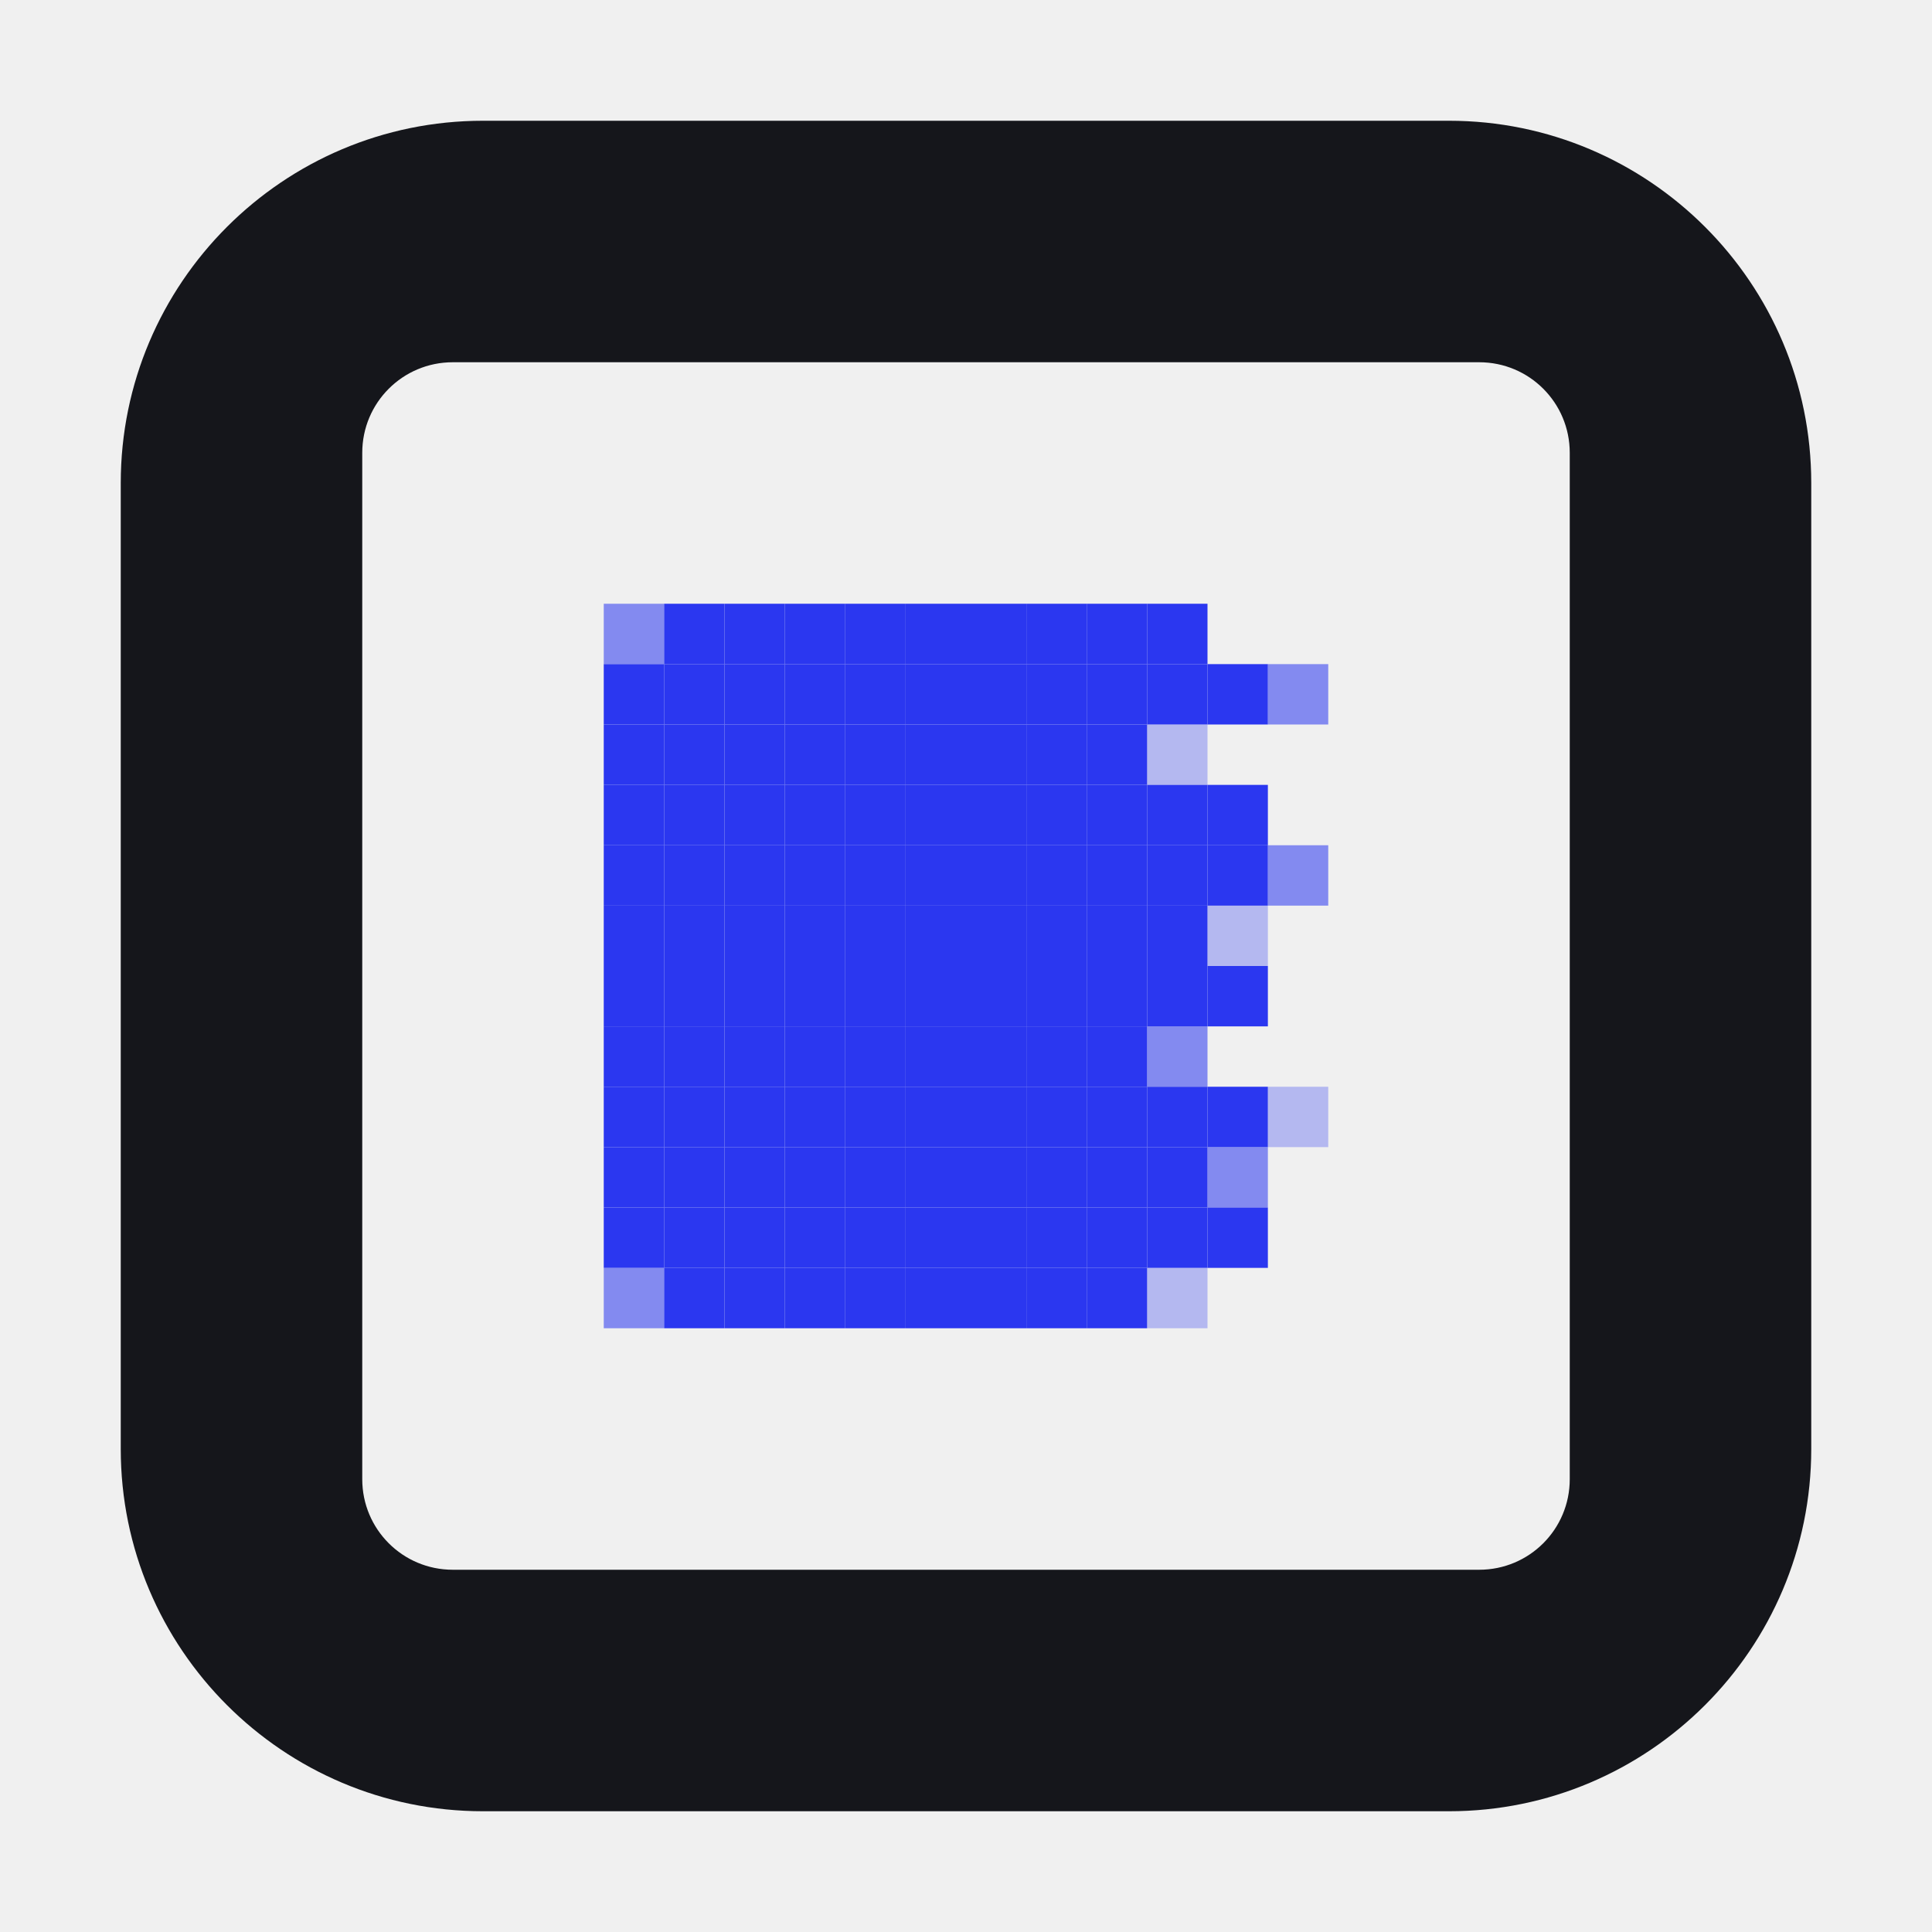
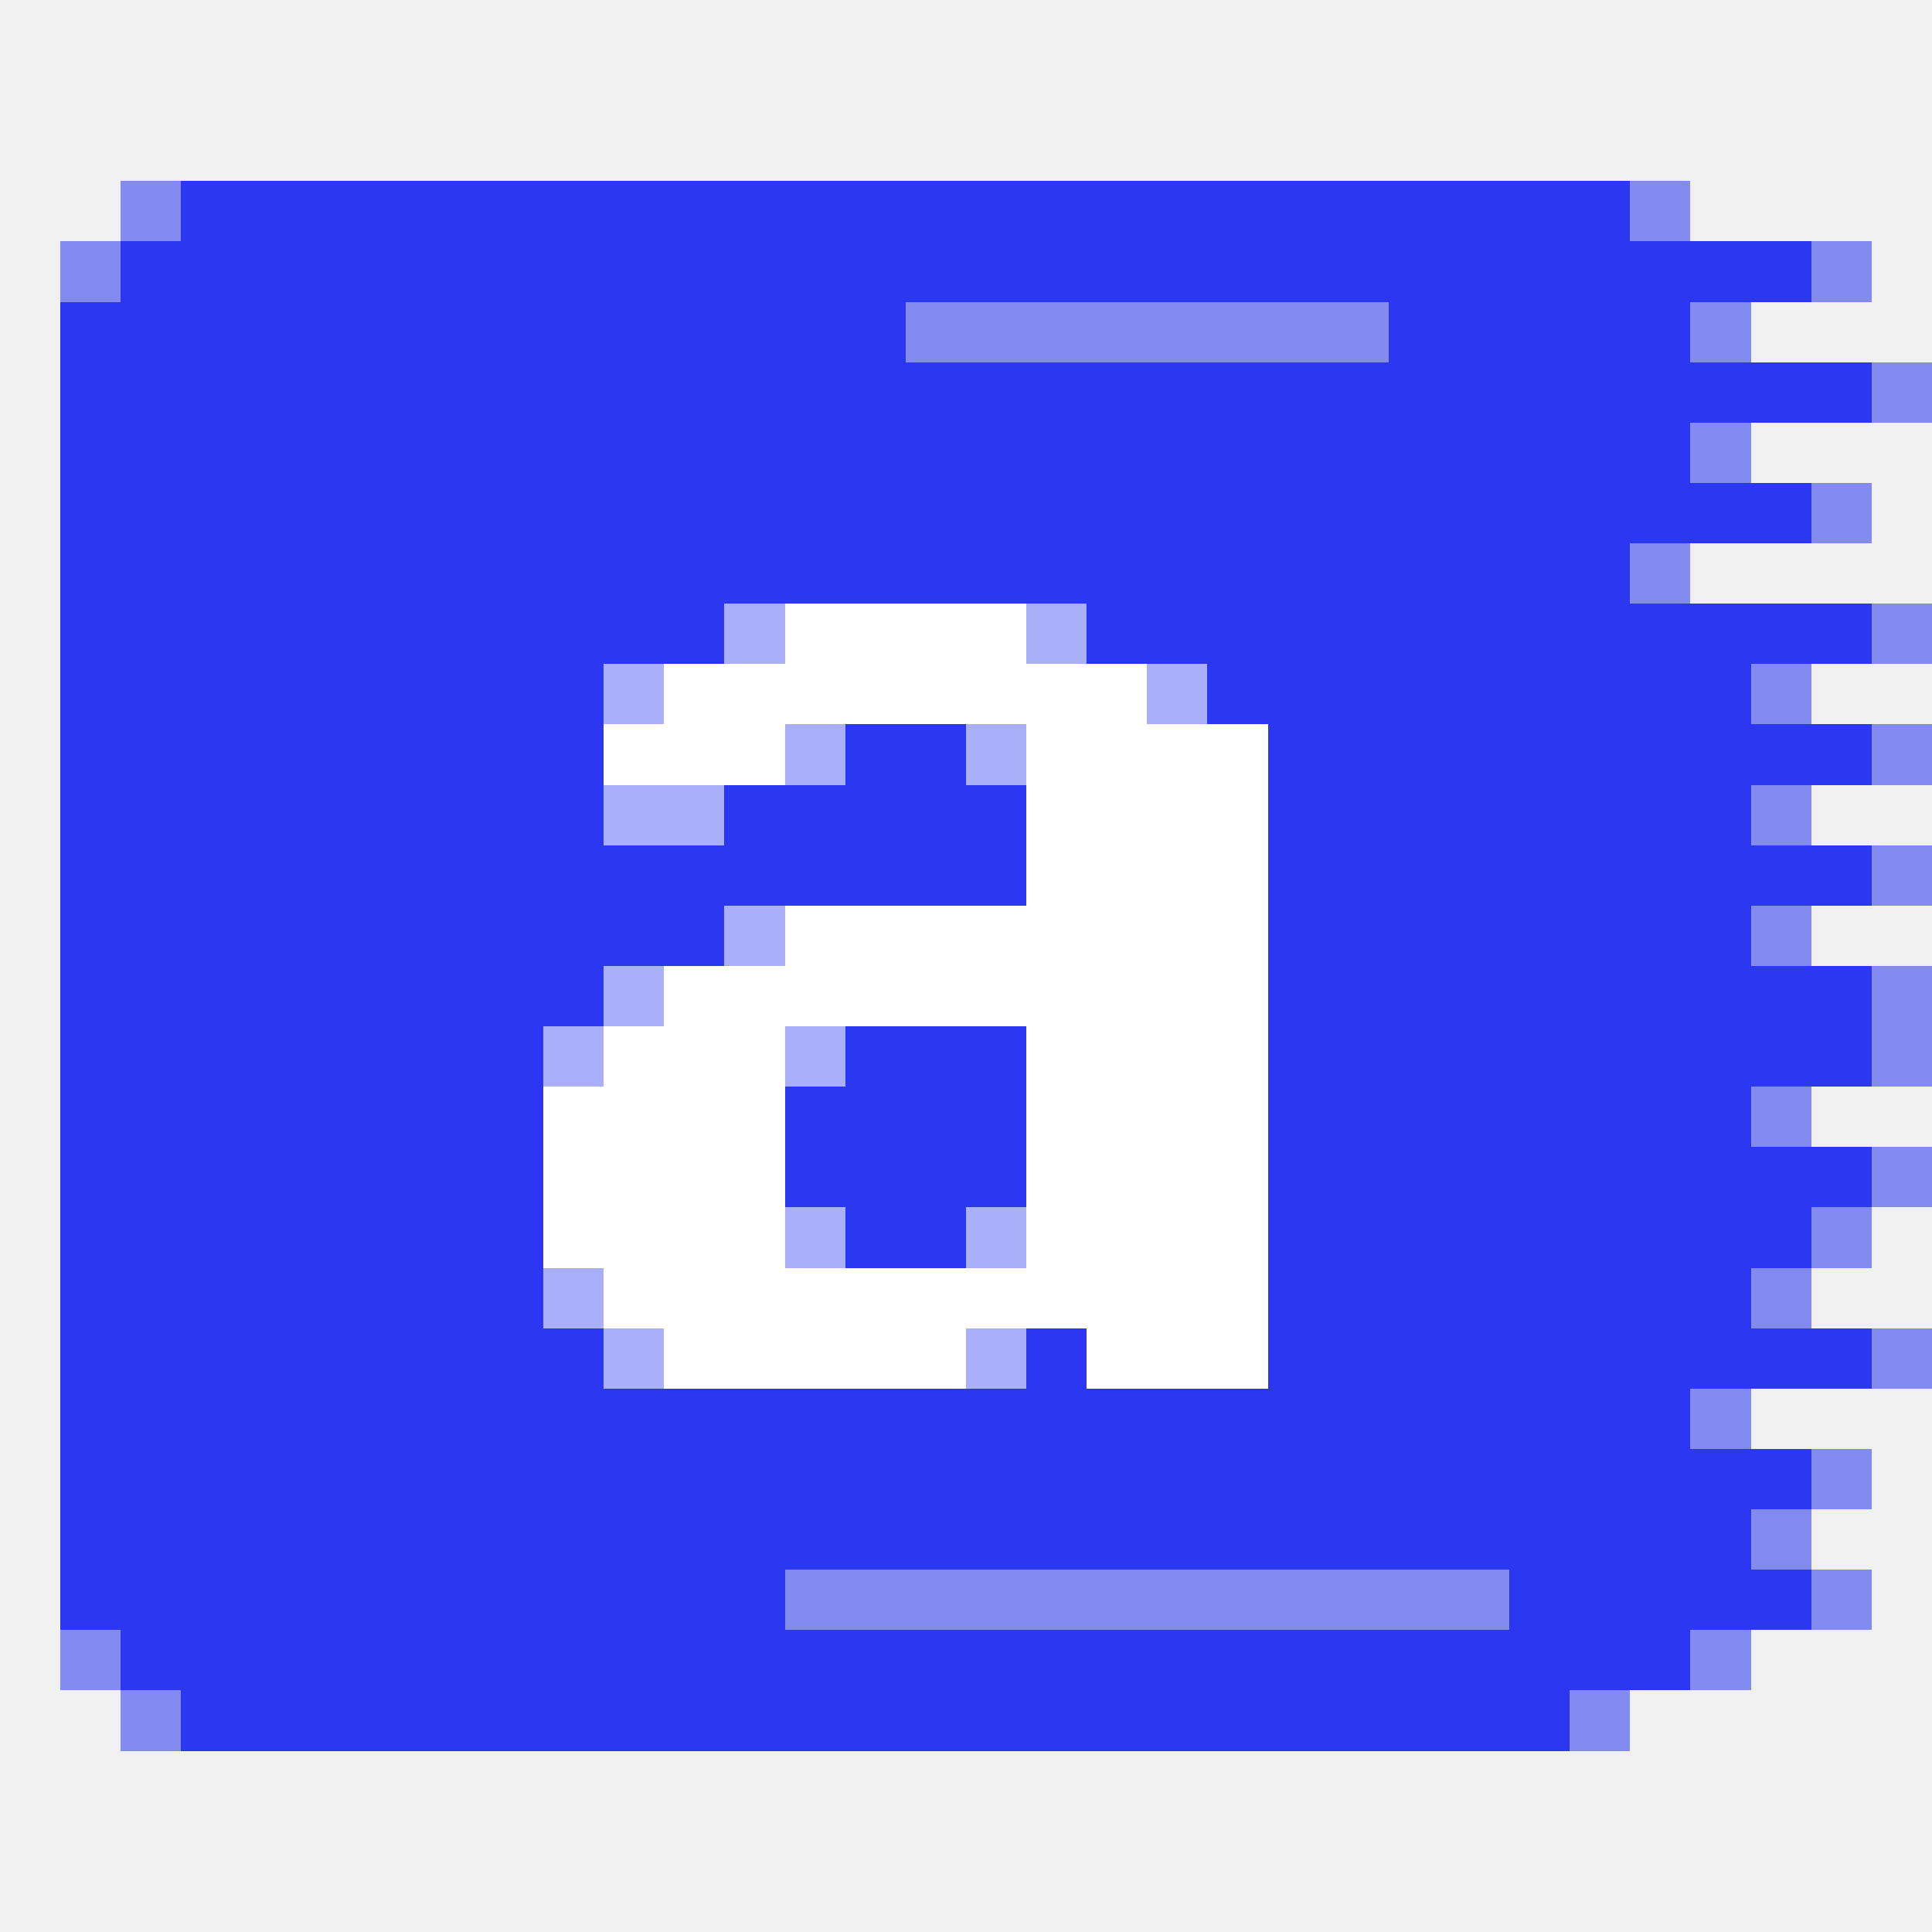
- <svg xmlns="http://www.w3.org/2000/svg" viewBox="0 0 32 32" width="32" height="32">
-   <style>.f{fill:#15161b}.p{fill:#2b37f0}@media (prefers-color-scheme:dark){.f{fill:#f2f3ec}.p{fill:#2b37f0}}</style>
-   <path class="f" d="M8 2H24C27.31 2 30 4.69 30 8V24C30 27.31 27.31 30 24 30H8C4.69 30 2 27.31 2 24V8C2 4.69 4.69 2 8 2ZM7.5 6C6.67 6 6 6.67 6 7.5V24.5C6 25.33 6.67 26 7.5 26H24.5C25.33 26 26 25.33 26 24.5V7.5C26 6.67 25.33 6 24.5 6Z" />
-   <rect class="p" x="10" y="10" width="1" height="1" fill-opacity="0.55" />
-   <rect class="p" x="11" y="10" width="1" height="1" />
-   <rect class="p" x="12" y="10" width="1" height="1" />
-   <rect class="p" x="13" y="10" width="1" height="1" />
-   <rect class="p" x="14" y="10" width="1" height="1" />
-   <rect class="p" x="15" y="10" width="1" height="1" />
-   <rect class="p" x="16" y="10" width="1" height="1" />
-   <rect class="p" x="17" y="10" width="1" height="1" />
-   <rect class="p" x="18" y="10" width="1" height="1" />
-   <rect class="p" x="19" y="10" width="1" height="1" />
-   <rect class="p" x="10" y="11" width="1" height="1" />
-   <rect class="p" x="11" y="11" width="1" height="1" />
-   <rect class="p" x="12" y="11" width="1" height="1" />
-   <rect class="p" x="13" y="11" width="1" height="1" />
-   <rect class="p" x="14" y="11" width="1" height="1" />
-   <rect class="p" x="15" y="11" width="1" height="1" />
-   <rect class="p" x="16" y="11" width="1" height="1" />
-   <rect class="p" x="17" y="11" width="1" height="1" />
-   <rect class="p" x="18" y="11" width="1" height="1" />
-   <rect class="p" x="19" y="11" width="1" height="1" />
-   <rect class="p" x="20" y="11" width="1" height="1" />
-   <rect class="p" x="21" y="11" width="1" height="1" fill-opacity="0.55" />
-   <rect class="p" x="10" y="12" width="1" height="1" />
-   <rect class="p" x="11" y="12" width="1" height="1" />
-   <rect class="p" x="12" y="12" width="1" height="1" />
-   <rect class="p" x="13" y="12" width="1" height="1" />
-   <rect class="p" x="14" y="12" width="1" height="1" />
-   <rect class="p" x="15" y="12" width="1" height="1" />
-   <rect class="p" x="16" y="12" width="1" height="1" />
-   <rect class="p" x="17" y="12" width="1" height="1" />
-   <rect class="p" x="18" y="12" width="1" height="1" />
-   <rect class="p" x="19" y="12" width="1" height="1" fill-opacity="0.3" />
-   <rect class="p" x="10" y="13" width="1" height="1" />
-   <rect class="p" x="11" y="13" width="1" height="1" />
-   <rect class="p" x="12" y="13" width="1" height="1" />
-   <rect class="p" x="13" y="13" width="1" height="1" />
-   <rect class="p" x="14" y="13" width="1" height="1" />
-   <rect class="p" x="15" y="13" width="1" height="1" />
-   <rect class="p" x="16" y="13" width="1" height="1" />
-   <rect class="p" x="17" y="13" width="1" height="1" />
-   <rect class="p" x="18" y="13" width="1" height="1" />
-   <rect class="p" x="19" y="13" width="1" height="1" />
-   <rect class="p" x="20" y="13" width="1" height="1" />
-   <rect class="p" x="10" y="14" width="1" height="1" />
-   <rect class="p" x="11" y="14" width="1" height="1" />
-   <rect class="p" x="12" y="14" width="1" height="1" />
-   <rect class="p" x="13" y="14" width="1" height="1" />
-   <rect class="p" x="14" y="14" width="1" height="1" />
-   <rect class="p" x="15" y="14" width="1" height="1" />
-   <rect class="p" x="16" y="14" width="1" height="1" />
-   <rect class="p" x="17" y="14" width="1" height="1" />
-   <rect class="p" x="18" y="14" width="1" height="1" />
-   <rect class="p" x="19" y="14" width="1" height="1" />
-   <rect class="p" x="20" y="14" width="1" height="1" />
-   <rect class="p" x="21" y="14" width="1" height="1" fill-opacity="0.55" />
-   <rect class="p" x="10" y="15" width="1" height="1" />
-   <rect class="p" x="11" y="15" width="1" height="1" />
-   <rect class="p" x="12" y="15" width="1" height="1" />
-   <rect class="p" x="13" y="15" width="1" height="1" />
-   <rect class="p" x="14" y="15" width="1" height="1" />
-   <rect class="p" x="15" y="15" width="1" height="1" />
-   <rect class="p" x="16" y="15" width="1" height="1" />
-   <rect class="p" x="17" y="15" width="1" height="1" />
-   <rect class="p" x="18" y="15" width="1" height="1" />
-   <rect class="p" x="19" y="15" width="1" height="1" />
-   <rect class="p" x="20" y="15" width="1" height="1" fill-opacity="0.3" />
-   <rect class="p" x="10" y="16" width="1" height="1" />
-   <rect class="p" x="11" y="16" width="1" height="1" />
-   <rect class="p" x="12" y="16" width="1" height="1" />
-   <rect class="p" x="13" y="16" width="1" height="1" />
-   <rect class="p" x="14" y="16" width="1" height="1" />
-   <rect class="p" x="15" y="16" width="1" height="1" />
-   <rect class="p" x="16" y="16" width="1" height="1" />
-   <rect class="p" x="17" y="16" width="1" height="1" />
-   <rect class="p" x="18" y="16" width="1" height="1" />
-   <rect class="p" x="19" y="16" width="1" height="1" />
-   <rect class="p" x="20" y="16" width="1" height="1" />
-   <rect class="p" x="10" y="17" width="1" height="1" />
-   <rect class="p" x="11" y="17" width="1" height="1" />
-   <rect class="p" x="12" y="17" width="1" height="1" />
-   <rect class="p" x="13" y="17" width="1" height="1" />
-   <rect class="p" x="14" y="17" width="1" height="1" />
-   <rect class="p" x="15" y="17" width="1" height="1" />
-   <rect class="p" x="16" y="17" width="1" height="1" />
-   <rect class="p" x="17" y="17" width="1" height="1" />
-   <rect class="p" x="18" y="17" width="1" height="1" />
-   <rect class="p" x="19" y="17" width="1" height="1" fill-opacity="0.55" />
-   <rect class="p" x="10" y="18" width="1" height="1" />
-   <rect class="p" x="11" y="18" width="1" height="1" />
-   <rect class="p" x="12" y="18" width="1" height="1" />
-   <rect class="p" x="13" y="18" width="1" height="1" />
-   <rect class="p" x="14" y="18" width="1" height="1" />
-   <rect class="p" x="15" y="18" width="1" height="1" />
-   <rect class="p" x="16" y="18" width="1" height="1" />
-   <rect class="p" x="17" y="18" width="1" height="1" />
-   <rect class="p" x="18" y="18" width="1" height="1" />
-   <rect class="p" x="19" y="18" width="1" height="1" />
-   <rect class="p" x="20" y="18" width="1" height="1" />
-   <rect class="p" x="21" y="18" width="1" height="1" fill-opacity="0.3" />
-   <rect class="p" x="10" y="19" width="1" height="1" />
-   <rect class="p" x="11" y="19" width="1" height="1" />
-   <rect class="p" x="12" y="19" width="1" height="1" />
-   <rect class="p" x="13" y="19" width="1" height="1" />
-   <rect class="p" x="14" y="19" width="1" height="1" />
-   <rect class="p" x="15" y="19" width="1" height="1" />
-   <rect class="p" x="16" y="19" width="1" height="1" />
-   <rect class="p" x="17" y="19" width="1" height="1" />
-   <rect class="p" x="18" y="19" width="1" height="1" />
-   <rect class="p" x="19" y="19" width="1" height="1" />
-   <rect class="p" x="20" y="19" width="1" height="1" fill-opacity="0.55" />
-   <rect class="p" x="10" y="20" width="1" height="1" />
-   <rect class="p" x="11" y="20" width="1" height="1" />
-   <rect class="p" x="12" y="20" width="1" height="1" />
-   <rect class="p" x="13" y="20" width="1" height="1" />
-   <rect class="p" x="14" y="20" width="1" height="1" />
-   <rect class="p" x="15" y="20" width="1" height="1" />
-   <rect class="p" x="16" y="20" width="1" height="1" />
-   <rect class="p" x="17" y="20" width="1" height="1" />
-   <rect class="p" x="18" y="20" width="1" height="1" />
-   <rect class="p" x="19" y="20" width="1" height="1" />
-   <rect class="p" x="20" y="20" width="1" height="1" />
-   <rect class="p" x="10" y="21" width="1" height="1" fill-opacity="0.55" />
-   <rect class="p" x="11" y="21" width="1" height="1" />
-   <rect class="p" x="12" y="21" width="1" height="1" />
-   <rect class="p" x="13" y="21" width="1" height="1" />
-   <rect class="p" x="14" y="21" width="1" height="1" />
-   <rect class="p" x="15" y="21" width="1" height="1" />
-   <rect class="p" x="16" y="21" width="1" height="1" />
-   <rect class="p" x="17" y="21" width="1" height="1" />
-   <rect class="p" x="18" y="21" width="1" height="1" />
-   <rect class="p" x="19" y="21" width="1" height="1" fill-opacity="0.3" />
+ <svg xmlns="http://www.w3.org/2000/svg" viewBox="0 0 32 32" width="32" height="32" shape-rendering="crispEdges">
+   <rect x="2" y="3" width="1" height="1" fill="#2b37f0" fill-opacity="0.55" />
+   <rect x="3" y="3" width="24" height="1" fill="#2b37f0" />
+   <rect x="27" y="3" width="1" height="1" fill="#2b37f0" fill-opacity="0.55" />
+   <rect x="1" y="4" width="1" height="1" fill="#2b37f0" fill-opacity="0.55" />
+   <rect x="2" y="4" width="28" height="1" fill="#2b37f0" />
+   <rect x="30" y="4" width="1" height="1" fill="#2b37f0" fill-opacity="0.55" />
+   <rect x="1" y="5" width="14" height="1" fill="#2b37f0" />
+   <rect x="15" y="5" width="8" height="1" fill="#2b37f0" fill-opacity="0.55" />
+   <rect x="23" y="5" width="5" height="1" fill="#2b37f0" />
+   <rect x="28" y="5" width="1" height="1" fill="#2b37f0" fill-opacity="0.55" />
+   <rect x="1" y="6" width="30" height="1" fill="#2b37f0" />
+   <rect x="31" y="6" width="1" height="1" fill="#2b37f0" fill-opacity="0.55" />
+   <rect x="1" y="7" width="27" height="1" fill="#2b37f0" />
+   <rect x="28" y="7" width="1" height="1" fill="#2b37f0" fill-opacity="0.55" />
+   <rect x="1" y="8" width="29" height="1" fill="#2b37f0" />
+   <rect x="30" y="8" width="1" height="1" fill="#2b37f0" fill-opacity="0.55" />
+   <rect x="1" y="9" width="26" height="1" fill="#2b37f0" />
+   <rect x="27" y="9" width="1" height="1" fill="#2b37f0" fill-opacity="0.55" />
+   <rect x="1" y="10" width="11" height="1" fill="#2b37f0" />
+   <rect x="12" y="10" width="1" height="1" fill="#2b37f0" />
+   <rect x="12" y="10" width="1" height="1" fill="#ffffff" fill-opacity="0.6" />
+   <rect x="13" y="10" width="4" height="1" fill="#2b37f0" />
+   <rect x="13" y="10" width="4" height="1" fill="#ffffff" />
+   <rect x="17" y="10" width="1" height="1" fill="#2b37f0" />
+   <rect x="17" y="10" width="1" height="1" fill="#ffffff" fill-opacity="0.6" />
+   <rect x="18" y="10" width="13" height="1" fill="#2b37f0" />
+   <rect x="31" y="10" width="1" height="1" fill="#2b37f0" fill-opacity="0.55" />
+   <rect x="1" y="11" width="9" height="1" fill="#2b37f0" />
+   <rect x="10" y="11" width="1" height="1" fill="#2b37f0" />
+   <rect x="10" y="11" width="1" height="1" fill="#ffffff" fill-opacity="0.6" />
+   <rect x="11" y="11" width="8" height="1" fill="#2b37f0" />
+   <rect x="11" y="11" width="8" height="1" fill="#ffffff" />
+   <rect x="19" y="11" width="1" height="1" fill="#2b37f0" />
+   <rect x="19" y="11" width="1" height="1" fill="#ffffff" fill-opacity="0.6" />
+   <rect x="20" y="11" width="9" height="1" fill="#2b37f0" />
+   <rect x="29" y="11" width="1" height="1" fill="#2b37f0" fill-opacity="0.55" />
+   <rect x="1" y="12" width="9" height="1" fill="#2b37f0" />
+   <rect x="10" y="12" width="3" height="1" fill="#2b37f0" />
+   <rect x="10" y="12" width="3" height="1" fill="#ffffff" />
+   <rect x="13" y="12" width="1" height="1" fill="#2b37f0" />
+   <rect x="13" y="12" width="1" height="1" fill="#ffffff" fill-opacity="0.6" />
+   <rect x="14" y="12" width="2" height="1" fill="#2b37f0" />
+   <rect x="16" y="12" width="1" height="1" fill="#2b37f0" />
+   <rect x="16" y="12" width="1" height="1" fill="#ffffff" fill-opacity="0.6" />
+   <rect x="17" y="12" width="4" height="1" fill="#2b37f0" />
+   <rect x="17" y="12" width="4" height="1" fill="#ffffff" />
+   <rect x="21" y="12" width="10" height="1" fill="#2b37f0" />
+   <rect x="31" y="12" width="1" height="1" fill="#2b37f0" fill-opacity="0.55" />
+   <rect x="1" y="13" width="9" height="1" fill="#2b37f0" />
+   <rect x="10" y="13" width="2" height="1" fill="#2b37f0" />
+   <rect x="10" y="13" width="2" height="1" fill="#ffffff" fill-opacity="0.6" />
+   <rect x="12" y="13" width="5" height="1" fill="#2b37f0" />
+   <rect x="17" y="13" width="4" height="1" fill="#2b37f0" />
+   <rect x="17" y="13" width="4" height="1" fill="#ffffff" />
+   <rect x="21" y="13" width="8" height="1" fill="#2b37f0" />
+   <rect x="29" y="13" width="1" height="1" fill="#2b37f0" fill-opacity="0.55" />
+   <rect x="1" y="14" width="16" height="1" fill="#2b37f0" />
+   <rect x="17" y="14" width="4" height="1" fill="#2b37f0" />
+   <rect x="17" y="14" width="4" height="1" fill="#ffffff" />
+   <rect x="21" y="14" width="10" height="1" fill="#2b37f0" />
+   <rect x="31" y="14" width="1" height="1" fill="#2b37f0" fill-opacity="0.55" />
+   <rect x="1" y="15" width="11" height="1" fill="#2b37f0" />
+   <rect x="12" y="15" width="1" height="1" fill="#2b37f0" />
+   <rect x="12" y="15" width="1" height="1" fill="#ffffff" fill-opacity="0.6" />
+   <rect x="13" y="15" width="8" height="1" fill="#2b37f0" />
+   <rect x="13" y="15" width="8" height="1" fill="#ffffff" />
+   <rect x="21" y="15" width="8" height="1" fill="#2b37f0" />
+   <rect x="29" y="15" width="1" height="1" fill="#2b37f0" fill-opacity="0.55" />
+   <rect x="1" y="16" width="9" height="1" fill="#2b37f0" />
+   <rect x="10" y="16" width="1" height="1" fill="#2b37f0" />
+   <rect x="10" y="16" width="1" height="1" fill="#ffffff" fill-opacity="0.6" />
+   <rect x="11" y="16" width="10" height="1" fill="#2b37f0" />
+   <rect x="11" y="16" width="10" height="1" fill="#ffffff" />
+   <rect x="21" y="16" width="10" height="1" fill="#2b37f0" />
+   <rect x="31" y="16" width="1" height="1" fill="#2b37f0" fill-opacity="0.55" />
+   <rect x="1" y="17" width="8" height="1" fill="#2b37f0" />
+   <rect x="9" y="17" width="1" height="1" fill="#2b37f0" />
+   <rect x="9" y="17" width="1" height="1" fill="#ffffff" fill-opacity="0.6" />
+   <rect x="10" y="17" width="3" height="1" fill="#2b37f0" />
+   <rect x="10" y="17" width="3" height="1" fill="#ffffff" />
+   <rect x="13" y="17" width="1" height="1" fill="#2b37f0" />
+   <rect x="13" y="17" width="1" height="1" fill="#ffffff" fill-opacity="0.6" />
+   <rect x="14" y="17" width="3" height="1" fill="#2b37f0" />
+   <rect x="17" y="17" width="4" height="1" fill="#2b37f0" />
+   <rect x="17" y="17" width="4" height="1" fill="#ffffff" />
+   <rect x="21" y="17" width="10" height="1" fill="#2b37f0" />
+   <rect x="31" y="17" width="1" height="1" fill="#2b37f0" fill-opacity="0.55" />
+   <rect x="1" y="18" width="8" height="1" fill="#2b37f0" />
+   <rect x="9" y="18" width="4" height="1" fill="#2b37f0" />
+   <rect x="9" y="18" width="4" height="1" fill="#ffffff" />
+   <rect x="13" y="18" width="4" height="1" fill="#2b37f0" />
+   <rect x="17" y="18" width="4" height="1" fill="#2b37f0" />
+   <rect x="17" y="18" width="4" height="1" fill="#ffffff" />
+   <rect x="21" y="18" width="8" height="1" fill="#2b37f0" />
+   <rect x="29" y="18" width="1" height="1" fill="#2b37f0" fill-opacity="0.55" />
+   <rect x="1" y="19" width="8" height="1" fill="#2b37f0" />
+   <rect x="9" y="19" width="4" height="1" fill="#2b37f0" />
+   <rect x="9" y="19" width="4" height="1" fill="#ffffff" />
+   <rect x="13" y="19" width="4" height="1" fill="#2b37f0" />
+   <rect x="17" y="19" width="4" height="1" fill="#2b37f0" />
+   <rect x="17" y="19" width="4" height="1" fill="#ffffff" />
+   <rect x="21" y="19" width="10" height="1" fill="#2b37f0" />
+   <rect x="31" y="19" width="1" height="1" fill="#2b37f0" fill-opacity="0.55" />
+   <rect x="1" y="20" width="8" height="1" fill="#2b37f0" />
+   <rect x="9" y="20" width="4" height="1" fill="#2b37f0" />
+   <rect x="9" y="20" width="4" height="1" fill="#ffffff" />
+   <rect x="13" y="20" width="1" height="1" fill="#2b37f0" />
+   <rect x="13" y="20" width="1" height="1" fill="#ffffff" fill-opacity="0.6" />
+   <rect x="14" y="20" width="2" height="1" fill="#2b37f0" />
+   <rect x="16" y="20" width="1" height="1" fill="#2b37f0" />
+   <rect x="16" y="20" width="1" height="1" fill="#ffffff" fill-opacity="0.6" />
+   <rect x="17" y="20" width="4" height="1" fill="#2b37f0" />
+   <rect x="17" y="20" width="4" height="1" fill="#ffffff" />
+   <rect x="21" y="20" width="9" height="1" fill="#2b37f0" />
+   <rect x="30" y="20" width="1" height="1" fill="#2b37f0" fill-opacity="0.55" />
+   <rect x="1" y="21" width="8" height="1" fill="#2b37f0" />
+   <rect x="9" y="21" width="1" height="1" fill="#2b37f0" />
+   <rect x="9" y="21" width="1" height="1" fill="#ffffff" fill-opacity="0.6" />
+   <rect x="10" y="21" width="11" height="1" fill="#2b37f0" />
+   <rect x="10" y="21" width="11" height="1" fill="#ffffff" />
+   <rect x="21" y="21" width="8" height="1" fill="#2b37f0" />
+   <rect x="29" y="21" width="1" height="1" fill="#2b37f0" fill-opacity="0.55" />
+   <rect x="1" y="22" width="9" height="1" fill="#2b37f0" />
+   <rect x="10" y="22" width="1" height="1" fill="#2b37f0" />
+   <rect x="10" y="22" width="1" height="1" fill="#ffffff" fill-opacity="0.6" />
+   <rect x="11" y="22" width="5" height="1" fill="#2b37f0" />
+   <rect x="11" y="22" width="5" height="1" fill="#ffffff" />
+   <rect x="16" y="22" width="1" height="1" fill="#2b37f0" />
+   <rect x="16" y="22" width="1" height="1" fill="#ffffff" fill-opacity="0.6" />
+   <rect x="17" y="22" width="1" height="1" fill="#2b37f0" />
+   <rect x="18" y="22" width="3" height="1" fill="#2b37f0" />
+   <rect x="18" y="22" width="3" height="1" fill="#ffffff" />
+   <rect x="21" y="22" width="10" height="1" fill="#2b37f0" />
+   <rect x="31" y="22" width="1" height="1" fill="#2b37f0" fill-opacity="0.55" />
+   <rect x="1" y="23" width="27" height="1" fill="#2b37f0" />
+   <rect x="28" y="23" width="1" height="1" fill="#2b37f0" fill-opacity="0.55" />
+   <rect x="1" y="24" width="29" height="1" fill="#2b37f0" />
+   <rect x="30" y="24" width="1" height="1" fill="#2b37f0" fill-opacity="0.55" />
+   <rect x="1" y="25" width="28" height="1" fill="#2b37f0" />
+   <rect x="29" y="25" width="1" height="1" fill="#2b37f0" fill-opacity="0.55" />
+   <rect x="1" y="26" width="12" height="1" fill="#2b37f0" />
+   <rect x="13" y="26" width="12" height="1" fill="#2b37f0" fill-opacity="0.55" />
+   <rect x="25" y="26" width="5" height="1" fill="#2b37f0" />
+   <rect x="30" y="26" width="1" height="1" fill="#2b37f0" fill-opacity="0.55" />
+   <rect x="1" y="27" width="1" height="1" fill="#2b37f0" fill-opacity="0.55" />
+   <rect x="2" y="27" width="26" height="1" fill="#2b37f0" />
+   <rect x="28" y="27" width="1" height="1" fill="#2b37f0" fill-opacity="0.55" />
+   <rect x="2" y="28" width="1" height="1" fill="#2b37f0" fill-opacity="0.55" />
+   <rect x="3" y="28" width="23" height="1" fill="#2b37f0" />
+   <rect x="26" y="28" width="1" height="1" fill="#2b37f0" fill-opacity="0.55" />
</svg>
